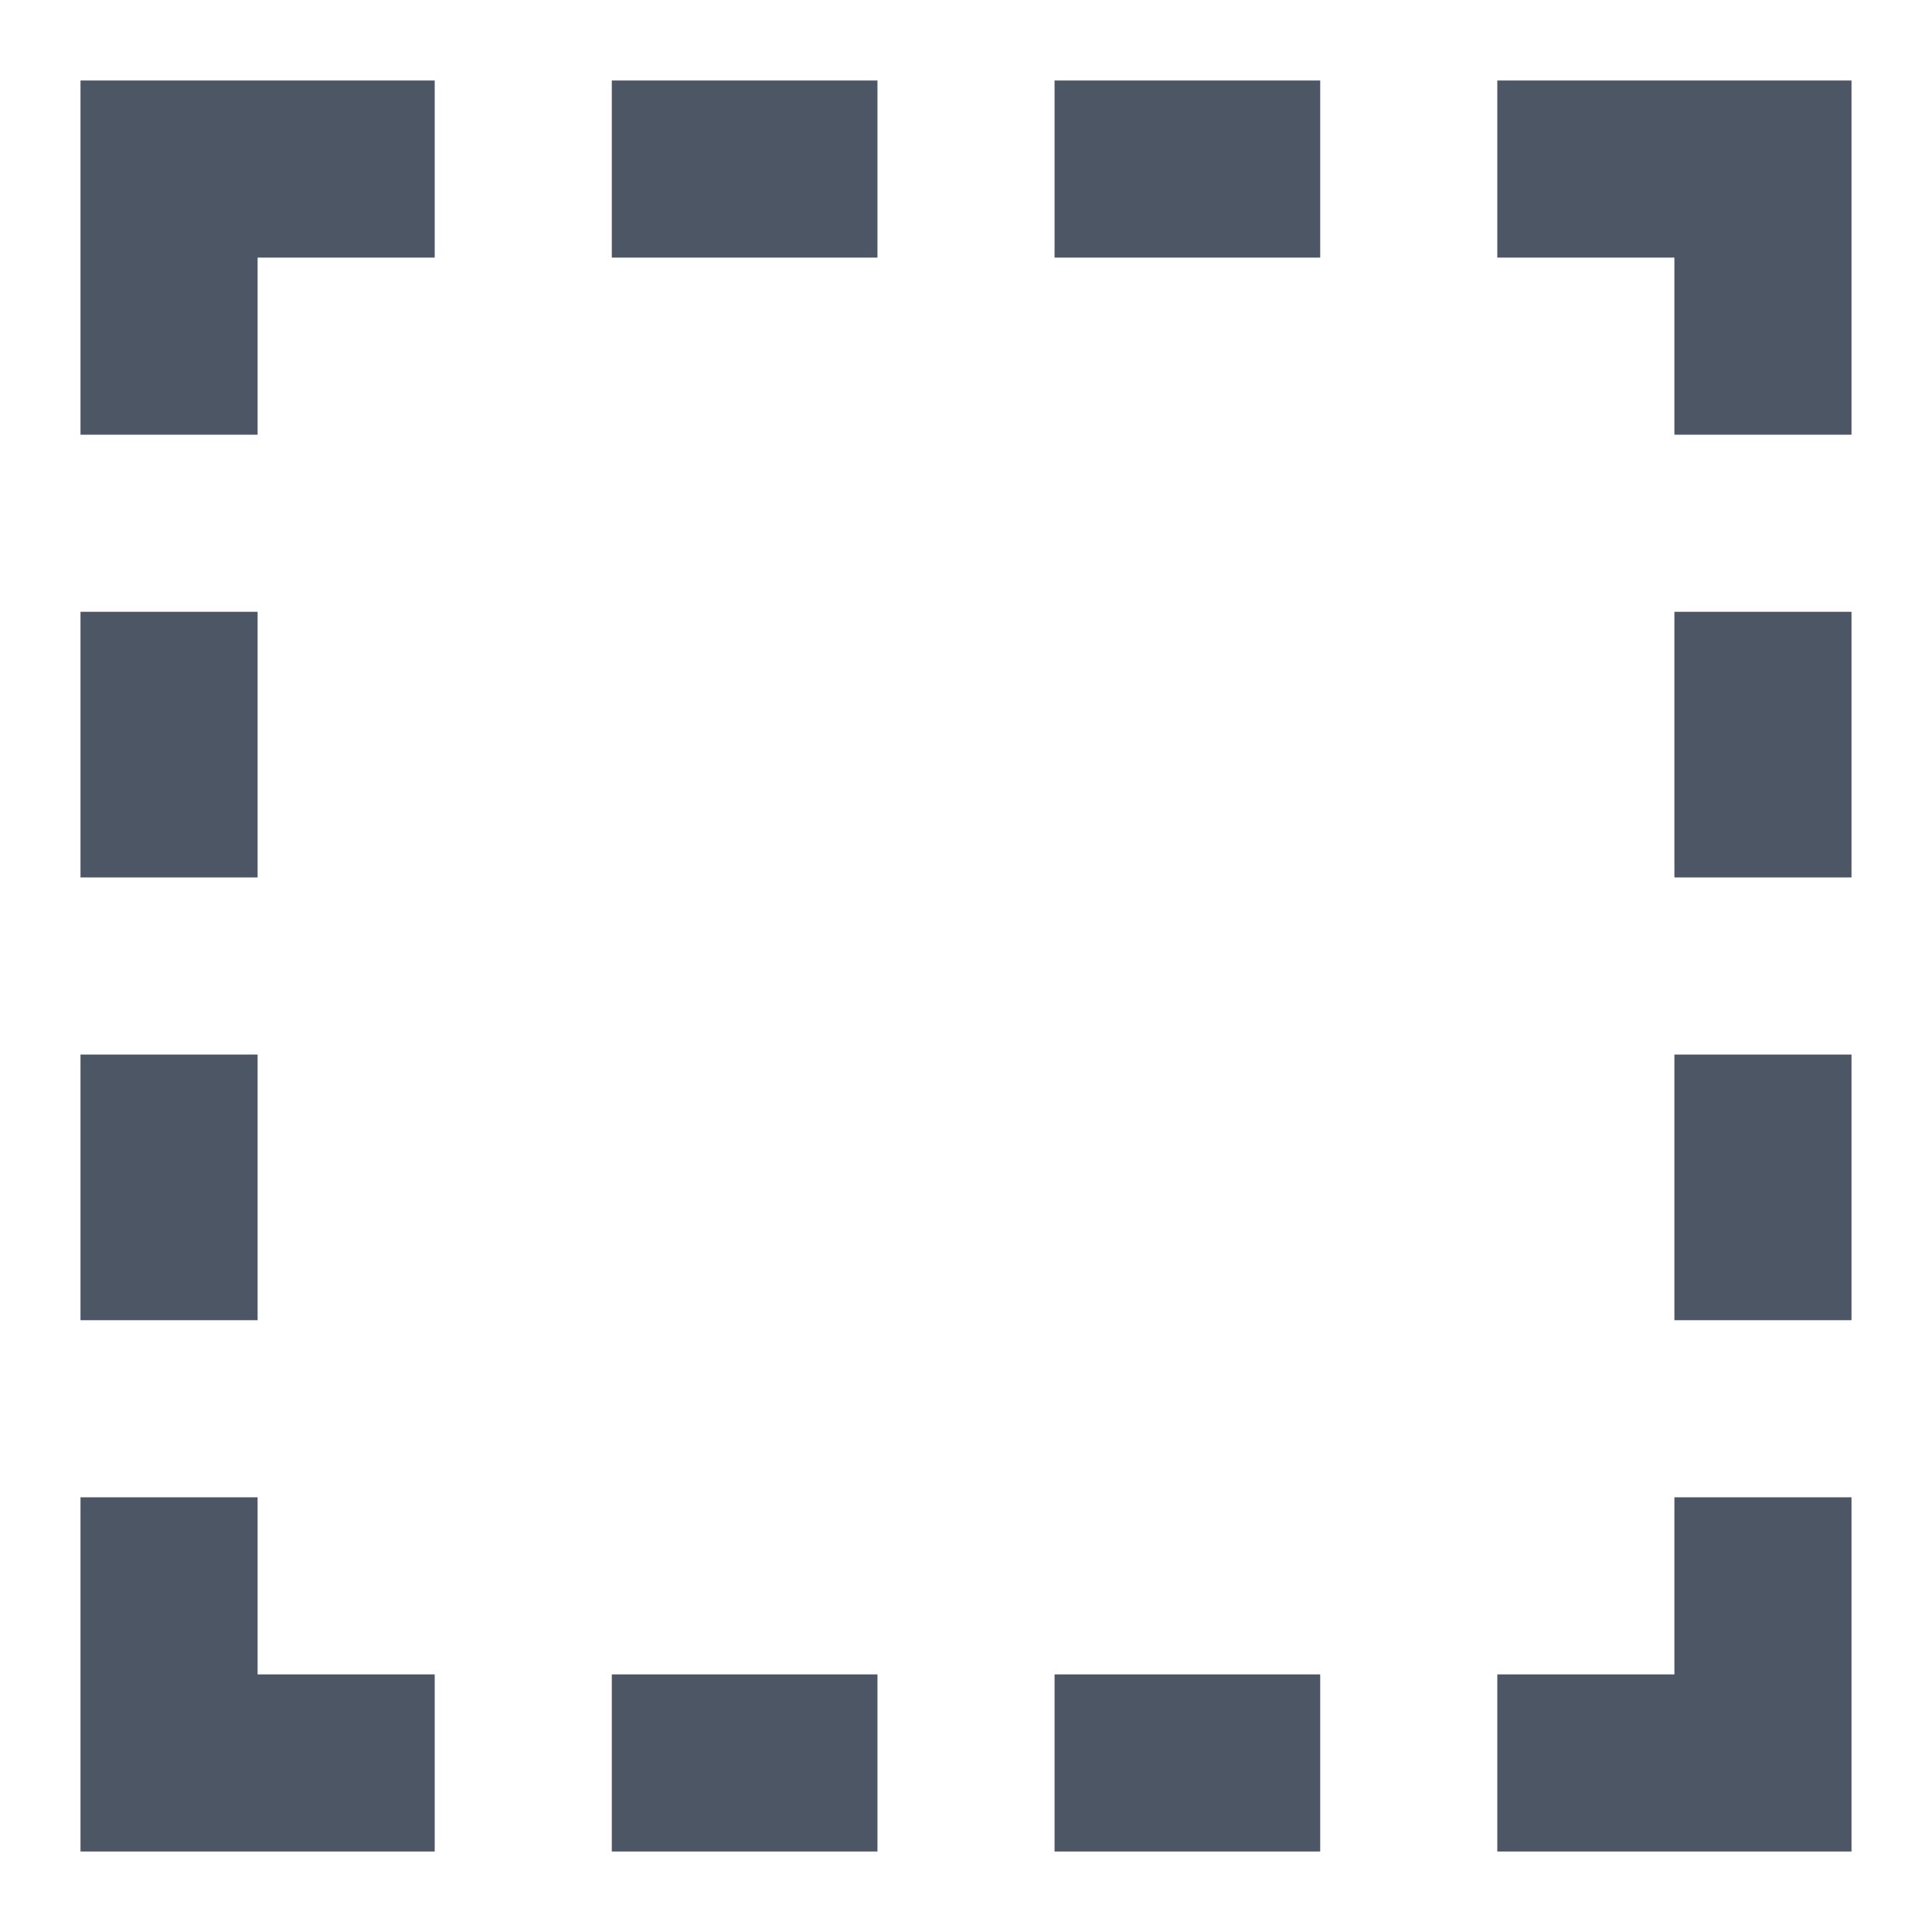
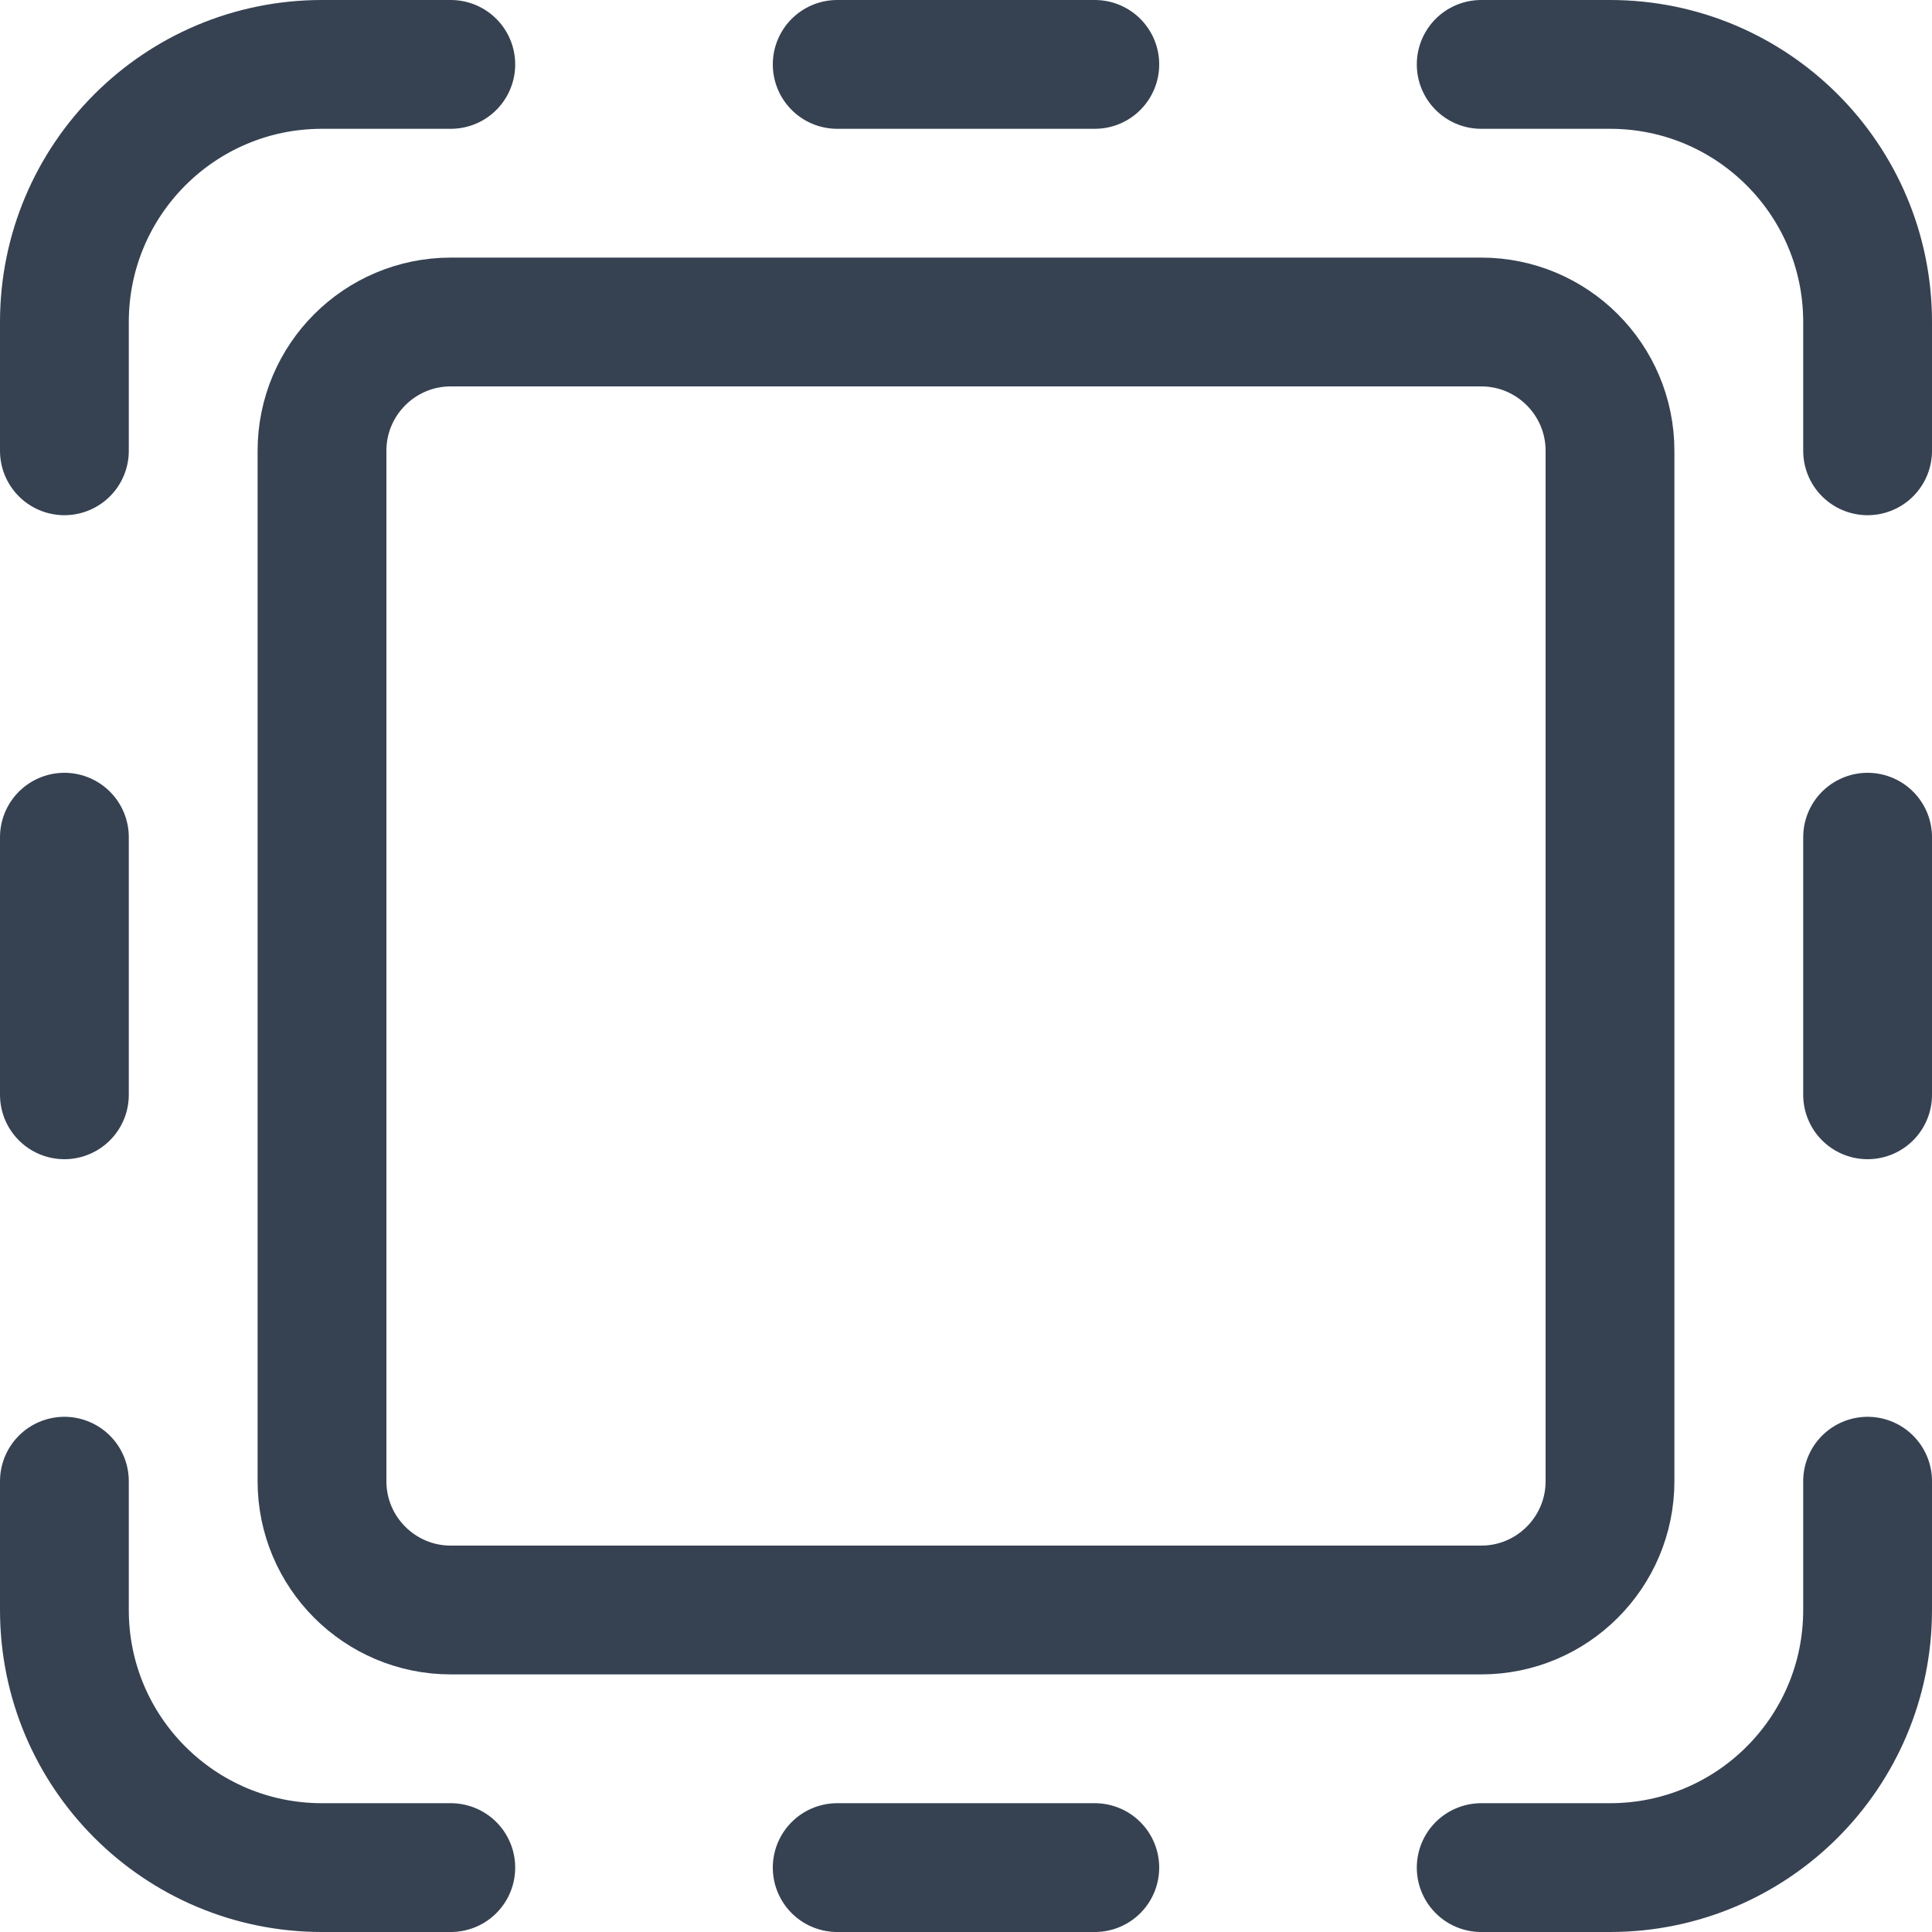
- <svg xmlns="http://www.w3.org/2000/svg" width="24" height="24" viewBox="0 0 24 24" fill="none">
-   <path d="M1 1H5.4V3.2H3.2V5.4H1V1Z" fill="#4C5664" />
-   <path d="M23 23H18.6V20.8H20.8V18.6H23V23Z" fill="#4C5664" />
-   <path d="M1 23V18.6H3.2V20.8H5.4V23H1Z" fill="#4C5664" />
-   <path d="M1 10.9V7.6H3.2V10.9H1Z" fill="#4C5664" />
-   <path d="M20.8 10.9V7.6H23V10.9H20.8Z" fill="#4C5664" />
-   <path d="M10.9 3.2H7.6V1H10.9V3.2Z" fill="#4C5664" />
-   <path d="M10.9 23H7.6V20.8H10.9V23Z" fill="#4C5664" />
-   <path d="M1 16.4V13.1H3.2V16.4H1Z" fill="#4C5664" />
-   <path d="M20.8 16.4V13.1H23V16.4H20.8Z" fill="#4C5664" />
-   <path d="M16.4 3.2H13.1L13.1 1H16.4L16.4 3.2Z" fill="#4C5664" />
-   <path d="M16.4 23H13.1V20.8H16.4L16.4 23Z" fill="#4C5664" />
-   <path d="M23 5.4V1H18.6V3.2H20.8V5.4H23Z" fill="#4C5664" />
+ <svg xmlns="http://www.w3.org/2000/svg" width="15" height="15" viewBox="0 0 15 15" fill="none">
+   <path d="M2.5 3.5V11.5C2.5 12.052 2.948 12.5 3.5 12.5H11.5C12.052 12.5 12.5 12.052 12.5 11.5V3.5C12.5 2.948 12.052 2.5 11.5 2.5H3.5C2.948 2.5 2.5 2.948 2.5 3.5Z" stroke="#364252" stroke-linecap="round" stroke-linejoin="round" />
+   <path d="M0.5 3.5V2.5C0.5 1.395 1.395 0.5 2.5 0.5H3.5" stroke="#364252" stroke-linecap="round" stroke-linejoin="round" />
+   <path d="M0.5 11.5V12.5C0.5 13.605 1.395 14.5 2.5 14.5H3.5" stroke="#364252" stroke-linecap="round" stroke-linejoin="round" />
+   <path d="M14.5 3.5V2.5C14.5 1.395 13.605 0.5 12.5 0.5H11.5" stroke="#364252" stroke-linecap="round" stroke-linejoin="round" />
+   <path d="M14.5 11.5V12.5C14.5 13.605 13.605 14.5 12.5 14.5H11.5" stroke="#364252" stroke-linecap="round" stroke-linejoin="round" />
+   <path d="M0.5 6.5V8.5" stroke="#364252" stroke-linecap="round" stroke-linejoin="round" />
+   <path d="M14.5 6.5V8.5" stroke="#364252" stroke-linecap="round" stroke-linejoin="round" />
+   <path d="M6.5 0.5L8.5 0.5" stroke="#364252" stroke-linecap="round" stroke-linejoin="round" />
+   <path d="M6.5 14.5H8.5" stroke="#364252" stroke-linecap="round" stroke-linejoin="round" />
</svg>
